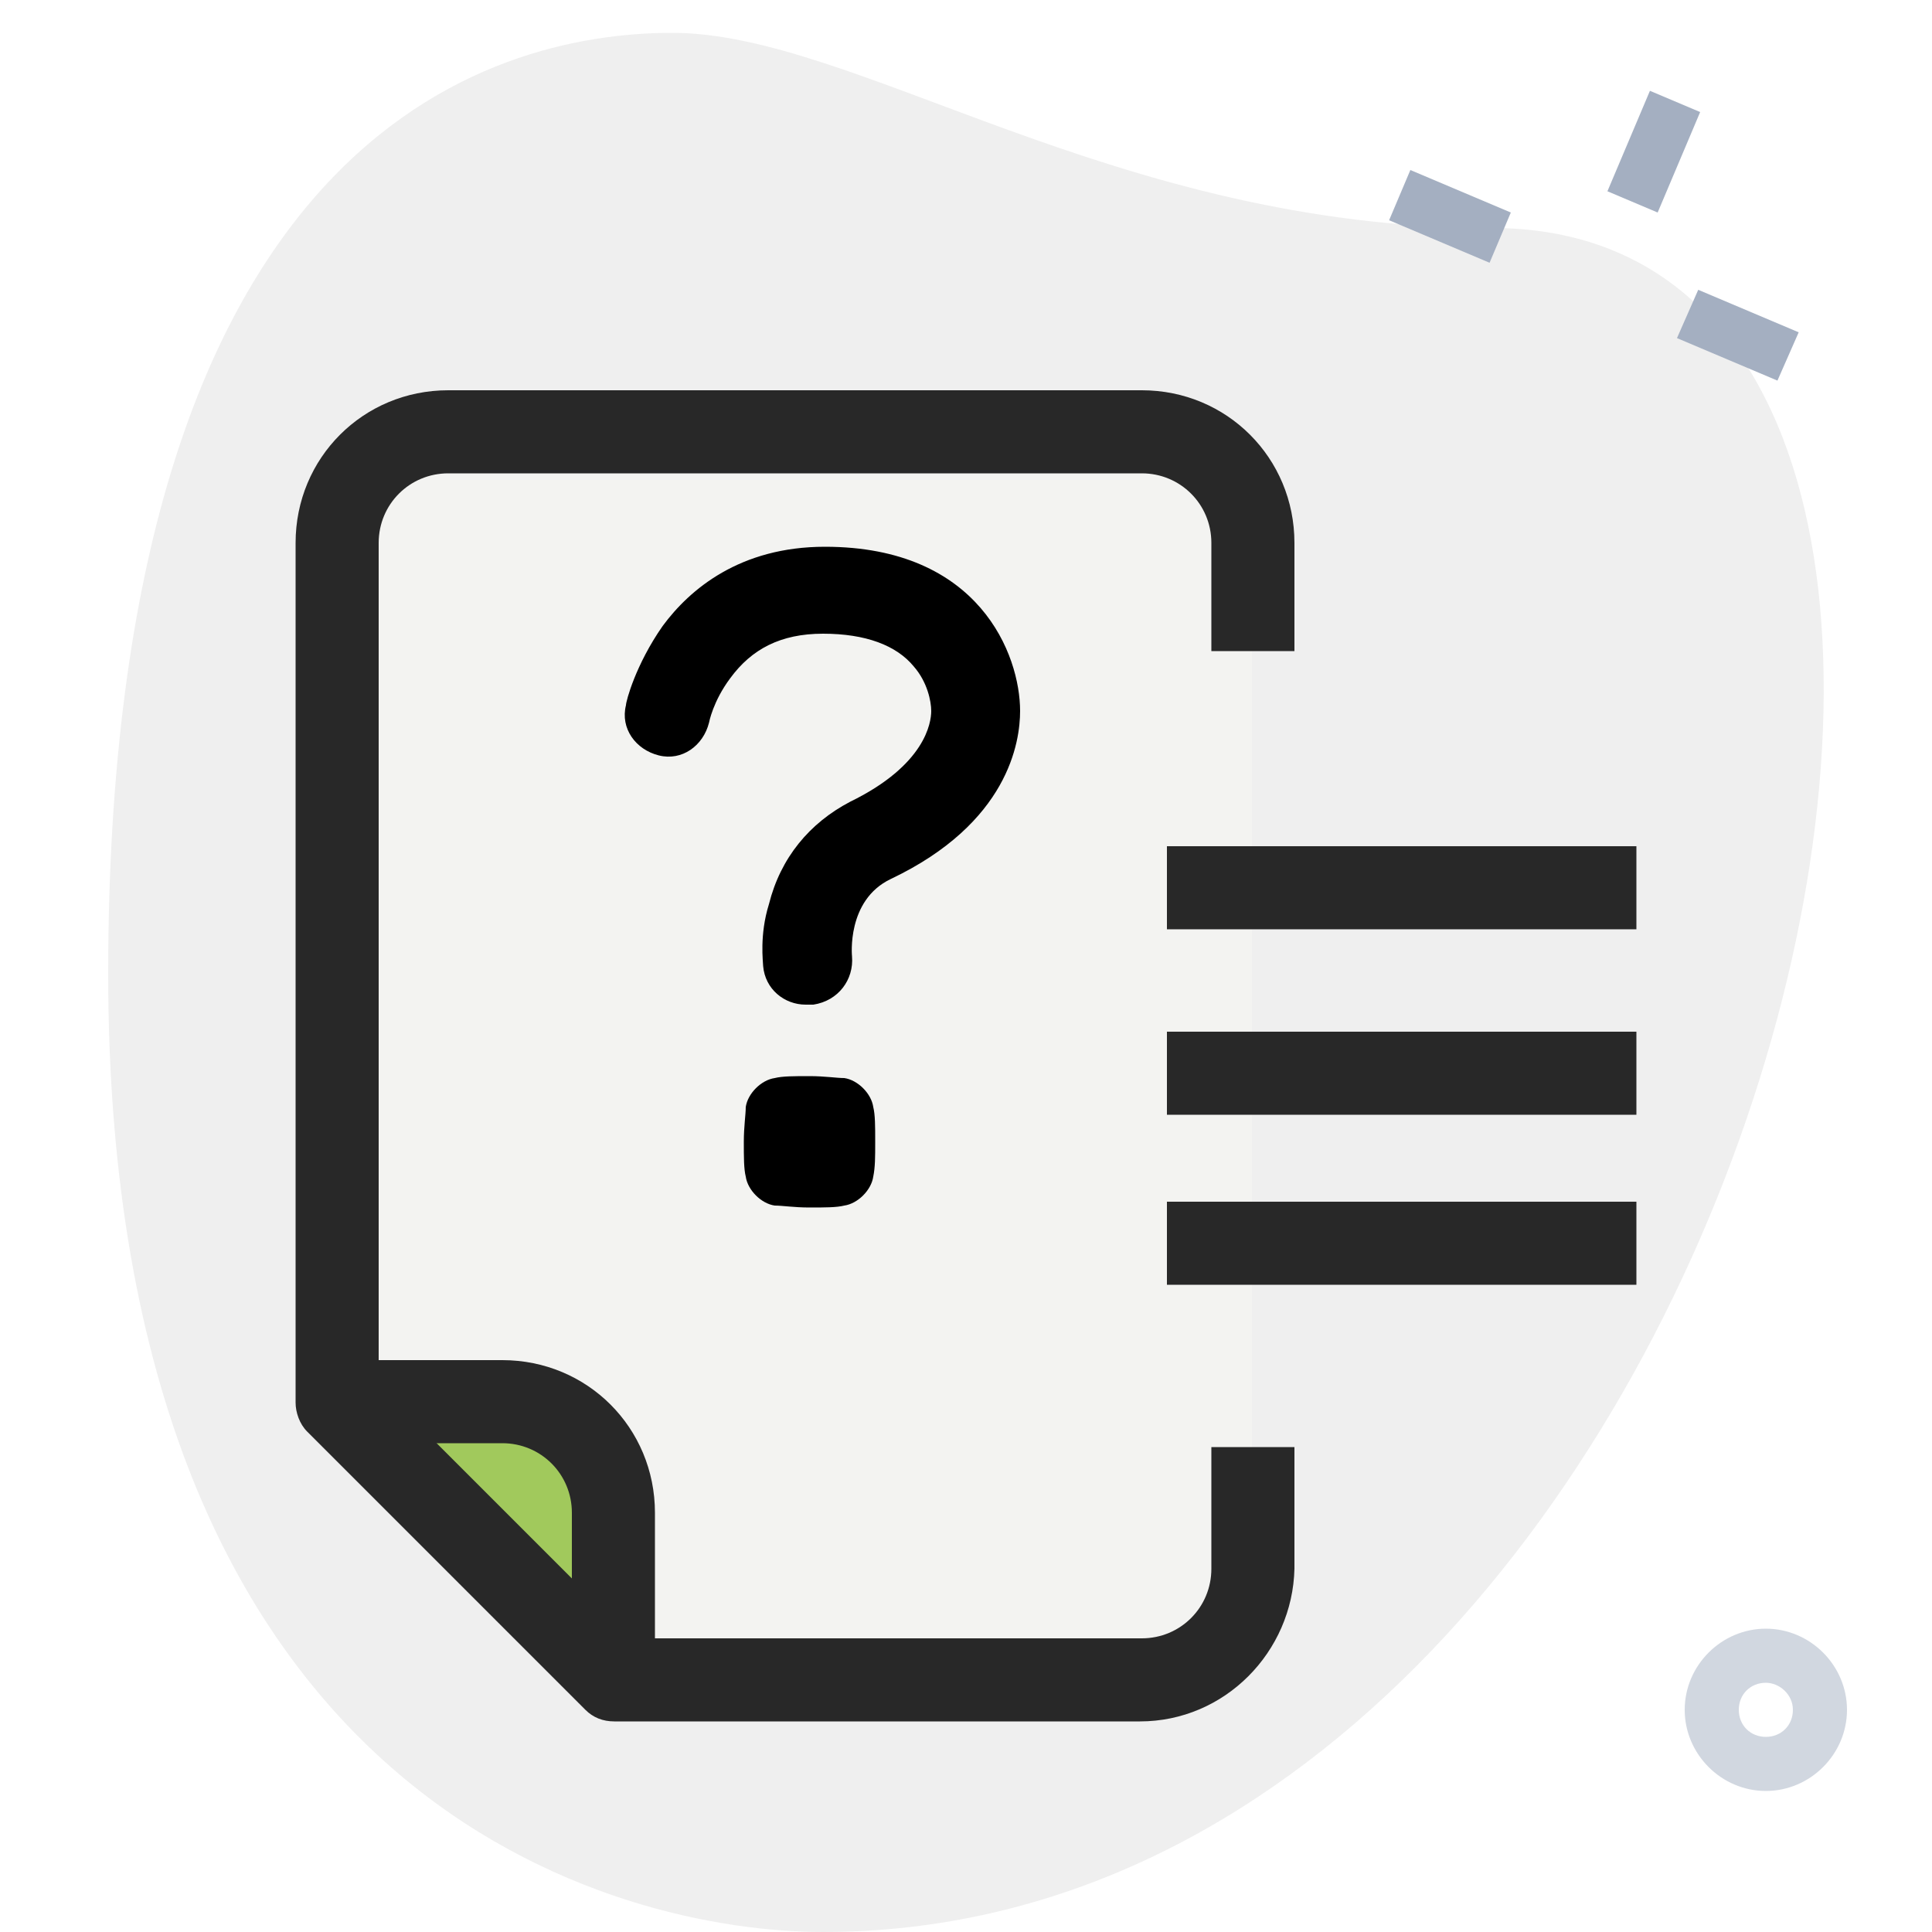
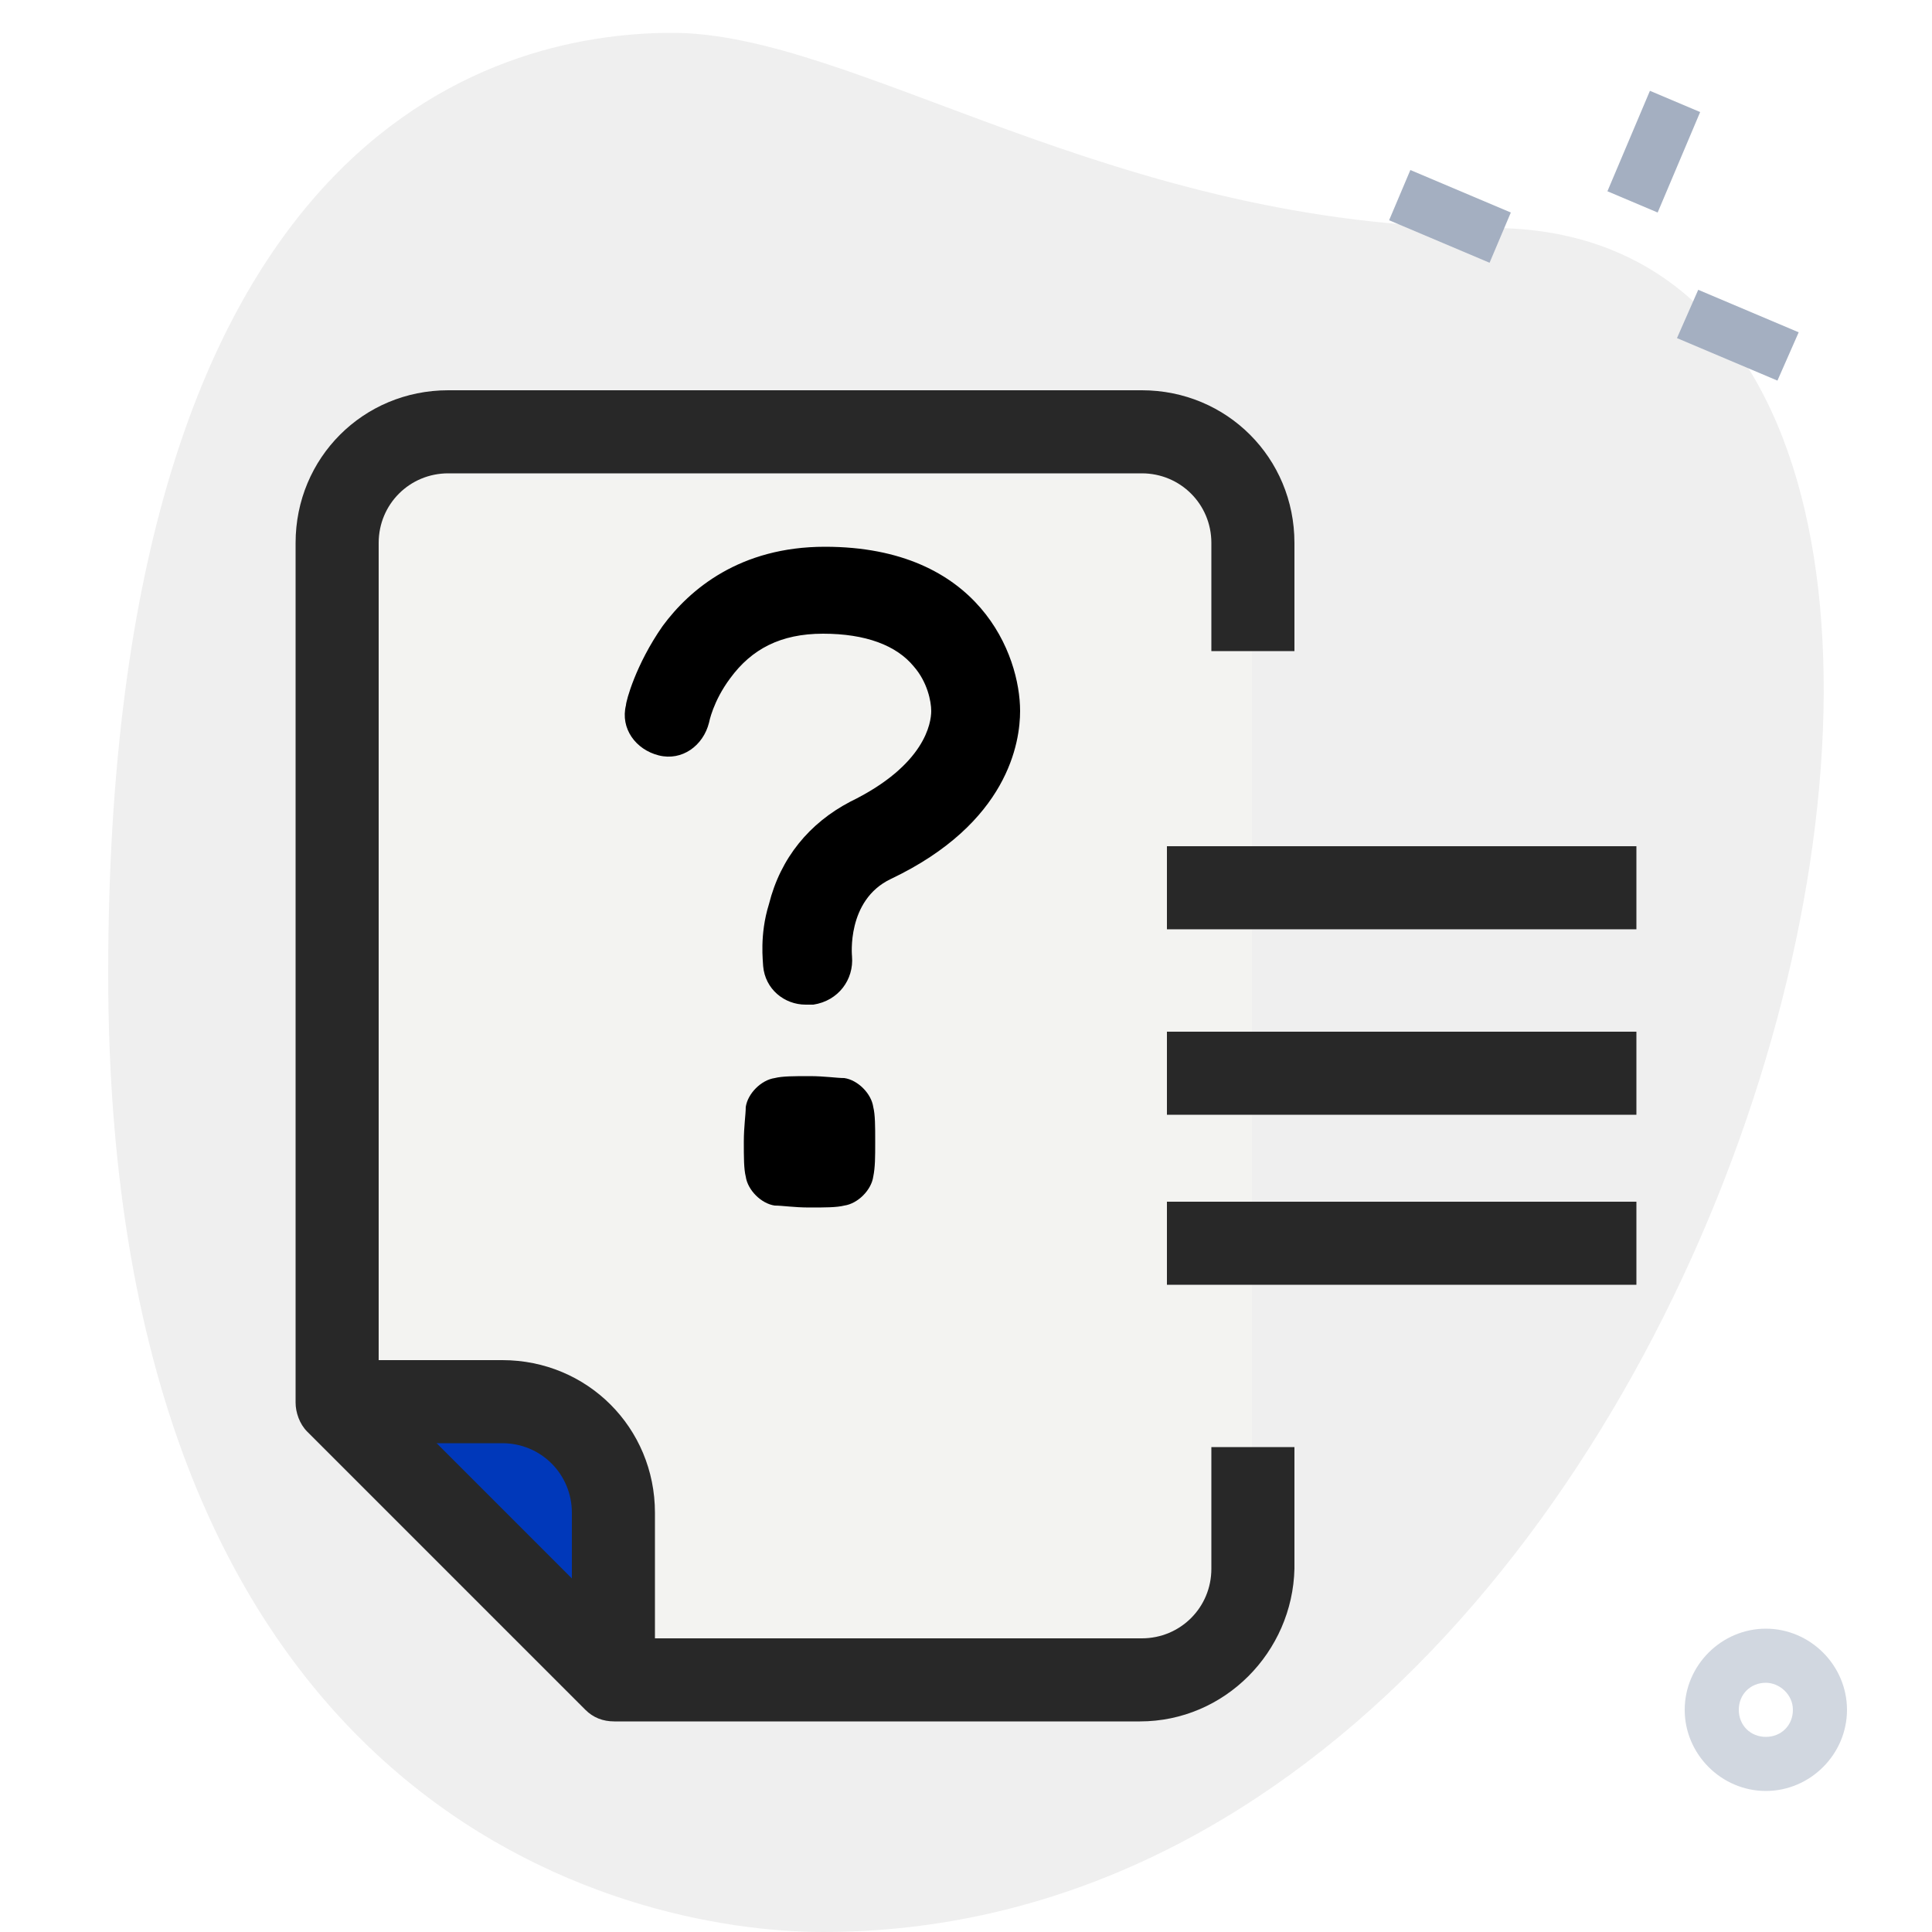
<svg xmlns="http://www.w3.org/2000/svg" version="1.1" id="Layer_1" x="0px" y="0px" viewBox="0 0 100 100" style="enable-background:new 0 0 100 100;" xml:space="preserve">
  <style type="text/css">
	.st0{fill:#EFEFEF;}
	.st1{opacity:0.5;fill:#A4AFC1;}
	.st2{fill:#F3F3F1;}
- 	.st3{fill:#A1C95C;}
+ 	.st3{fill:#0038ba;}
	.st4{fill:#282828;}
	.st5{fill:#A4AFC1;}
</style>
  <g>
    <path class="st0" d="M77.2,11.8c-19.5,0-32.9-10.1-42.4-10.1S5.6,7.1,5.6,50.4s26.6,49.6,37,49.6C91.1,100,111.8,11.8,77.2,11.8z" />
    <path class="st1" d="M91.4,92.7c-2.3,0-4.2-1.9-4.2-4.2c0-2.3,1.9-4.2,4.2-4.2c2.3,0,4.2,1.9,4.2,4.2   C95.6,90.8,93.7,92.7,91.4,92.7z M91.4,87.1c-0.8,0-1.4,0.6-1.4,1.4s0.6,1.4,1.4,1.4s1.4-0.6,1.4-1.4S92.1,87.1,91.4,87.1z" />
  </g>
  <g>
    <path class="st2" d="M64.8,28.1v53.1c0,3.2-2.6,5.7-5.7,5.7H31.8v-8.6c0-3.2-2.6-5.7-5.7-5.7h-8.6V28.1c0-3.2,2.6-5.7,5.7-5.7h35.9   C62.2,22.3,64.8,24.9,64.8,28.1z" />
    <path class="st3" d="M31.8,78.3v8.6L17.4,72.6H26C29.2,72.6,31.8,75.1,31.8,78.3z" />
    <path class="st4" d="M33.9,86.9h-4.3v-8.6c0-2-1.6-3.6-3.6-3.6h-8.6v-4.3H26c4.4,0,7.9,3.5,7.9,7.9C33.9,78.3,33.9,86.9,33.9,86.9z   " />
    <path class="st4" d="M60.4,43.8h24.3v4.3H60.4V43.8z" />
    <path class="st4" d="M60.4,53.4h24.3v4.3H60.4V53.4z" />
    <path class="st4" d="M60.4,62.2h24.3v4.3H60.4V62.2z" />
    <path d="M45.2,60.9c-0.1,0.7-0.8,1.4-1.5,1.5c-0.4,0.1-1,0.1-1.8,0.1c-0.8,0-1.4-0.1-1.8-0.1c-0.7-0.1-1.4-0.8-1.5-1.5   c-0.1-0.4-0.1-1-0.1-1.8c0-0.8,0.1-1.4,0.1-1.8c0.1-0.7,0.8-1.4,1.5-1.5c0.4-0.1,1-0.1,1.8-0.1c0.8,0,1.4,0.1,1.8,0.1   c0.7,0.1,1.4,0.8,1.5,1.5c0.1,0.4,0.1,1,0.1,1.8C45.3,59.9,45.3,60.4,45.2,60.9z" />
    <path d="M41.7,52c-1.1,0-2.1-0.8-2.2-2c0-0.2-0.2-1.6,0.3-3.2c0.6-2.4,2.1-4.2,4.2-5.3c3.9-1.9,4.2-4.1,4.2-4.7   c0-0.5-0.2-1.5-0.9-2.3c-0.9-1.1-2.5-1.7-4.7-1.7c-2.2,0-3.7,0.8-4.8,2.3c-0.9,1.2-1.1,2.3-1.1,2.3c-0.3,1.2-1.4,2-2.6,1.7   c-1.2-0.3-2-1.4-1.7-2.6c0-0.2,0.5-2.1,1.9-4.1c1.4-1.9,4-4.1,8.4-4.1c8,0,10.1,5.6,10.1,8.5c0,1.6-0.6,5.8-6.7,8.7   c-2.3,1.1-2,4-2,4c0.1,1.2-0.7,2.3-2,2.5C41.9,52,41.8,52,41.7,52L41.7,52z" />
    <path class="st4" d="M62.7,74.9v6.3c0,2-1.6,3.6-3.6,3.6H32.7L19.6,71.7V28.1c0-2,1.6-3.6,3.6-3.6h35.9c2,0,3.6,1.6,3.6,3.6v5.6H67   v-5.6c0-4.4-3.5-7.9-7.9-7.9H23.2c-4.4,0-7.9,3.5-7.9,7.9v44.5c0,0.5,0.2,1.1,0.6,1.5l14.4,14.4c0.4,0.4,0.9,0.6,1.5,0.6H59   c4.4,0,7.9-3.6,8-7.9v-6.3H62.7z" />
  </g>
  <path class="st5" d="M85.4,4.7L88,5.8L85.8,11l-2.6-1.1L85.4,4.7z" />
  <path class="st5" d="M73,8.8l5.2,2.2l-1.1,2.6l-5.2-2.2L73,8.8z" />
  <path class="st5" d="M87.9,15l5.2,2.2L92,19.7l-5.2-2.2L87.9,15z" />
</svg>
